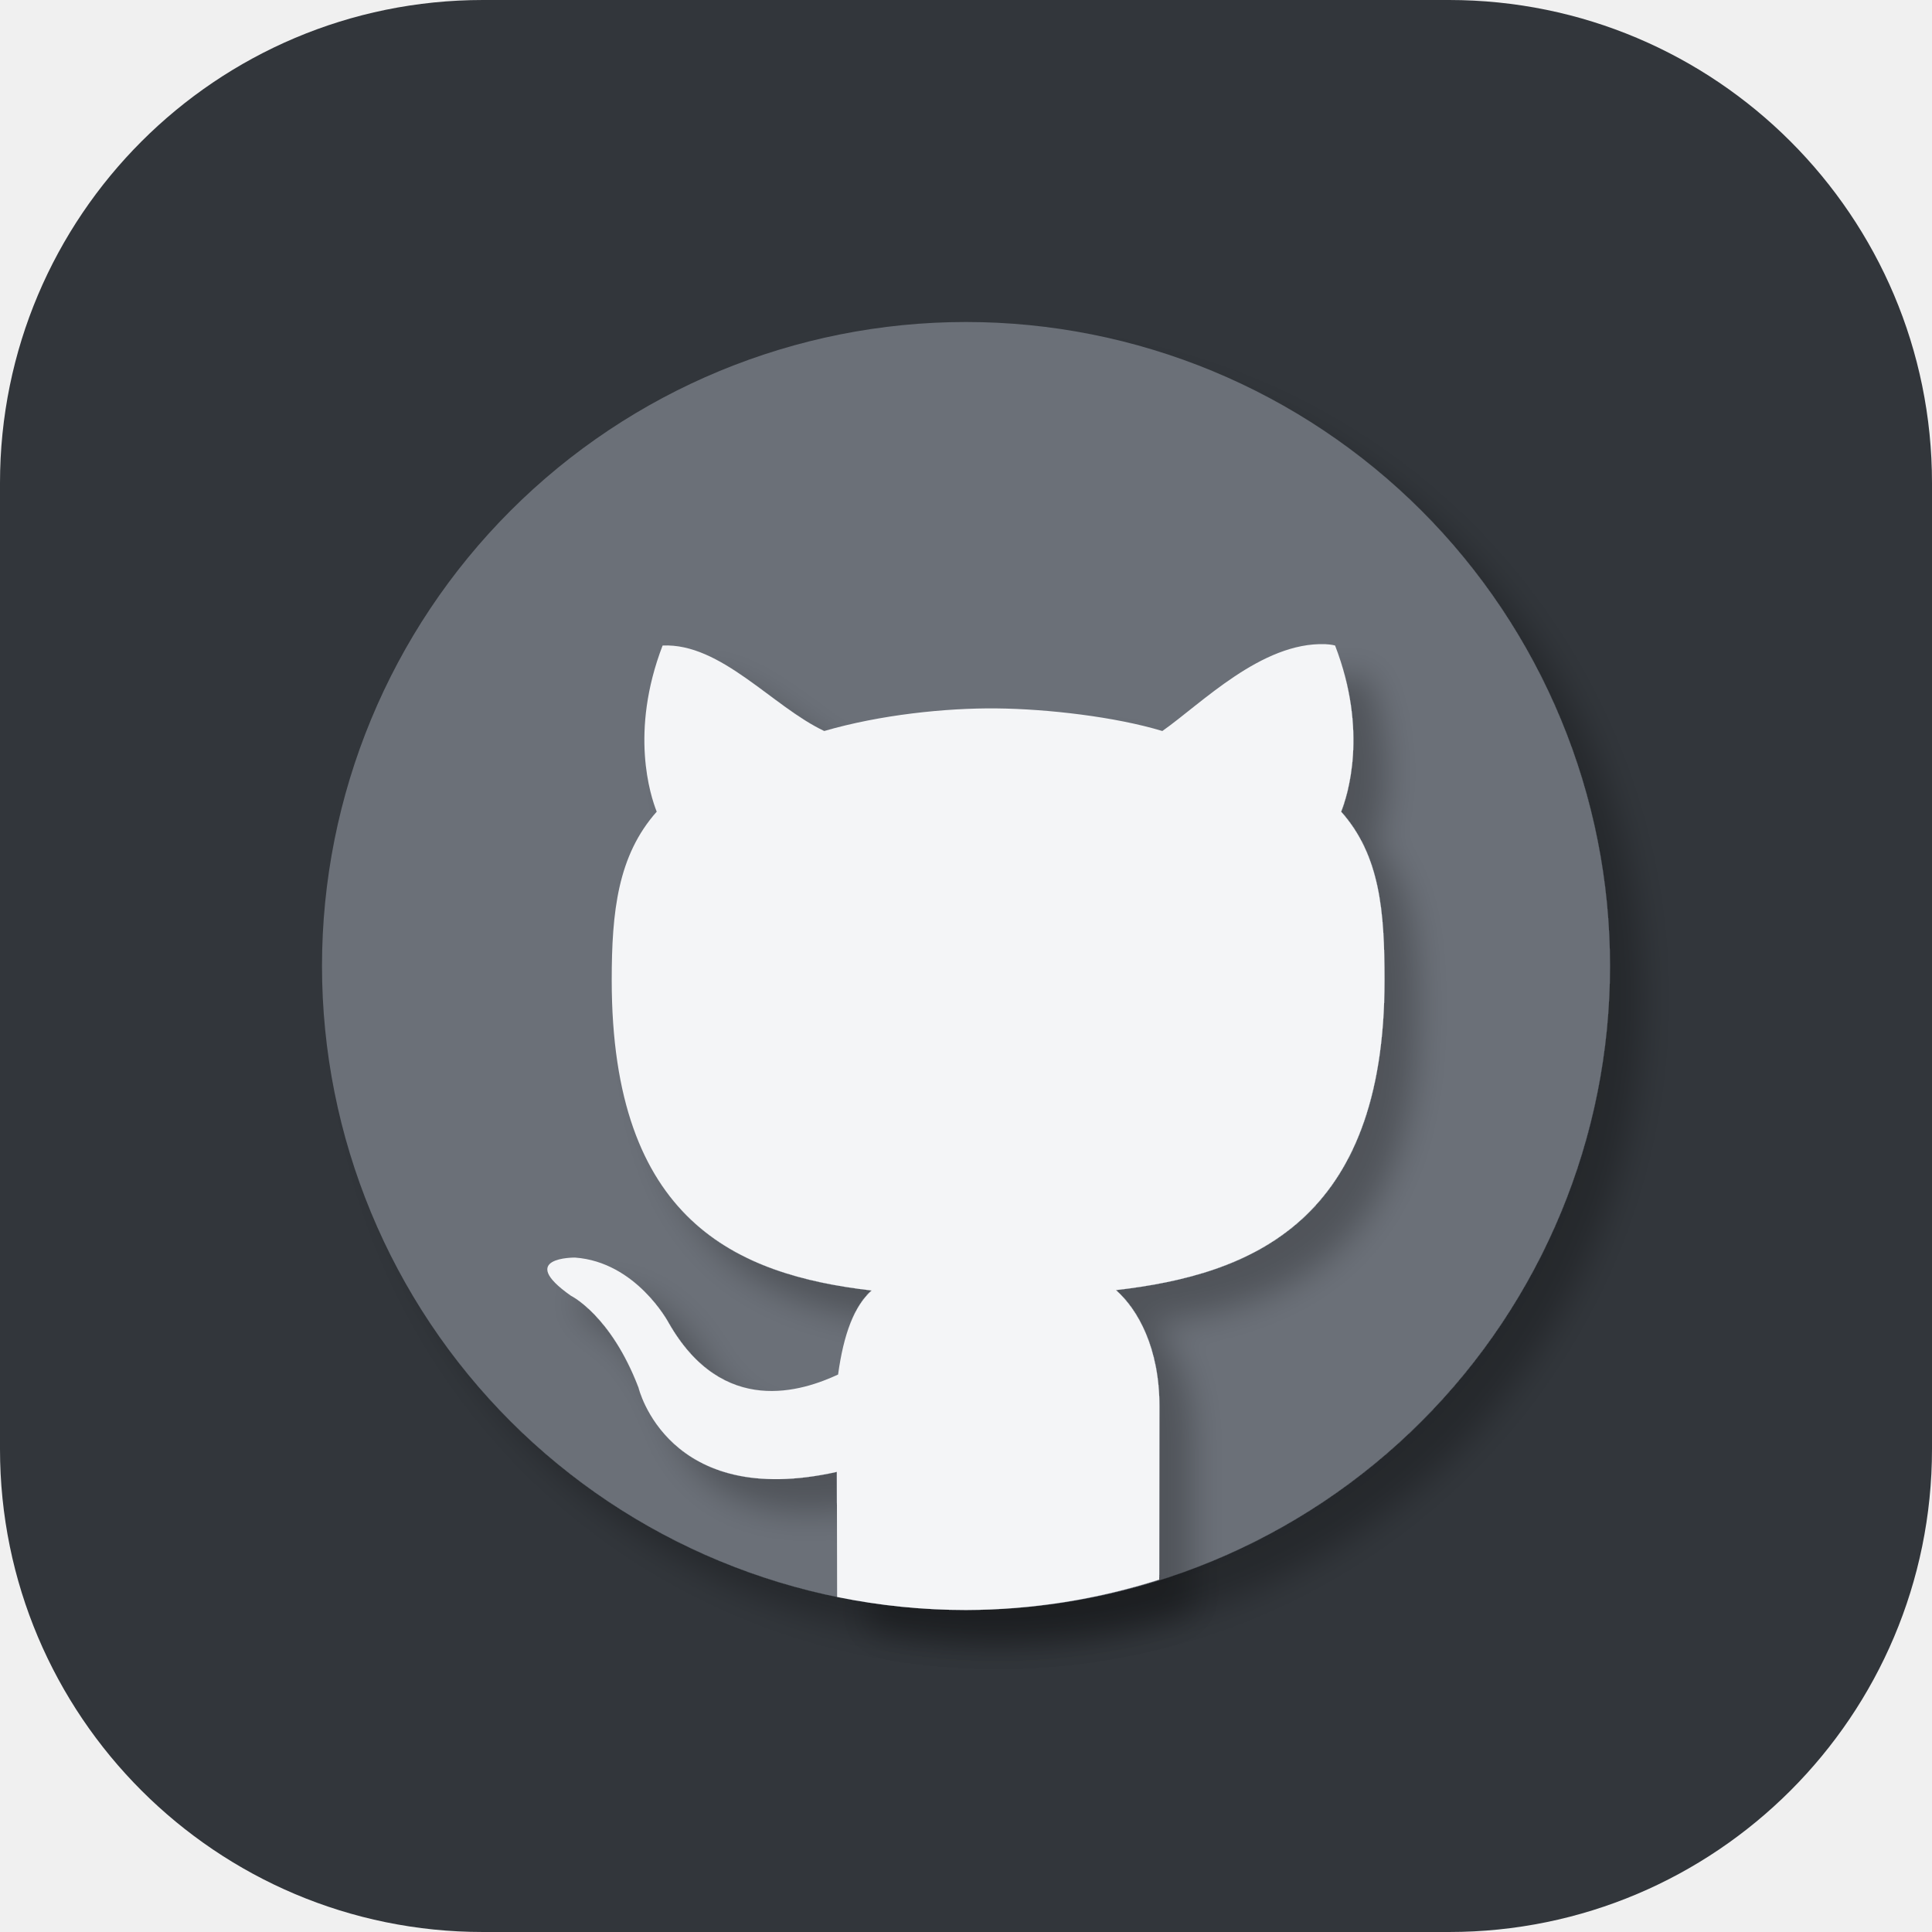
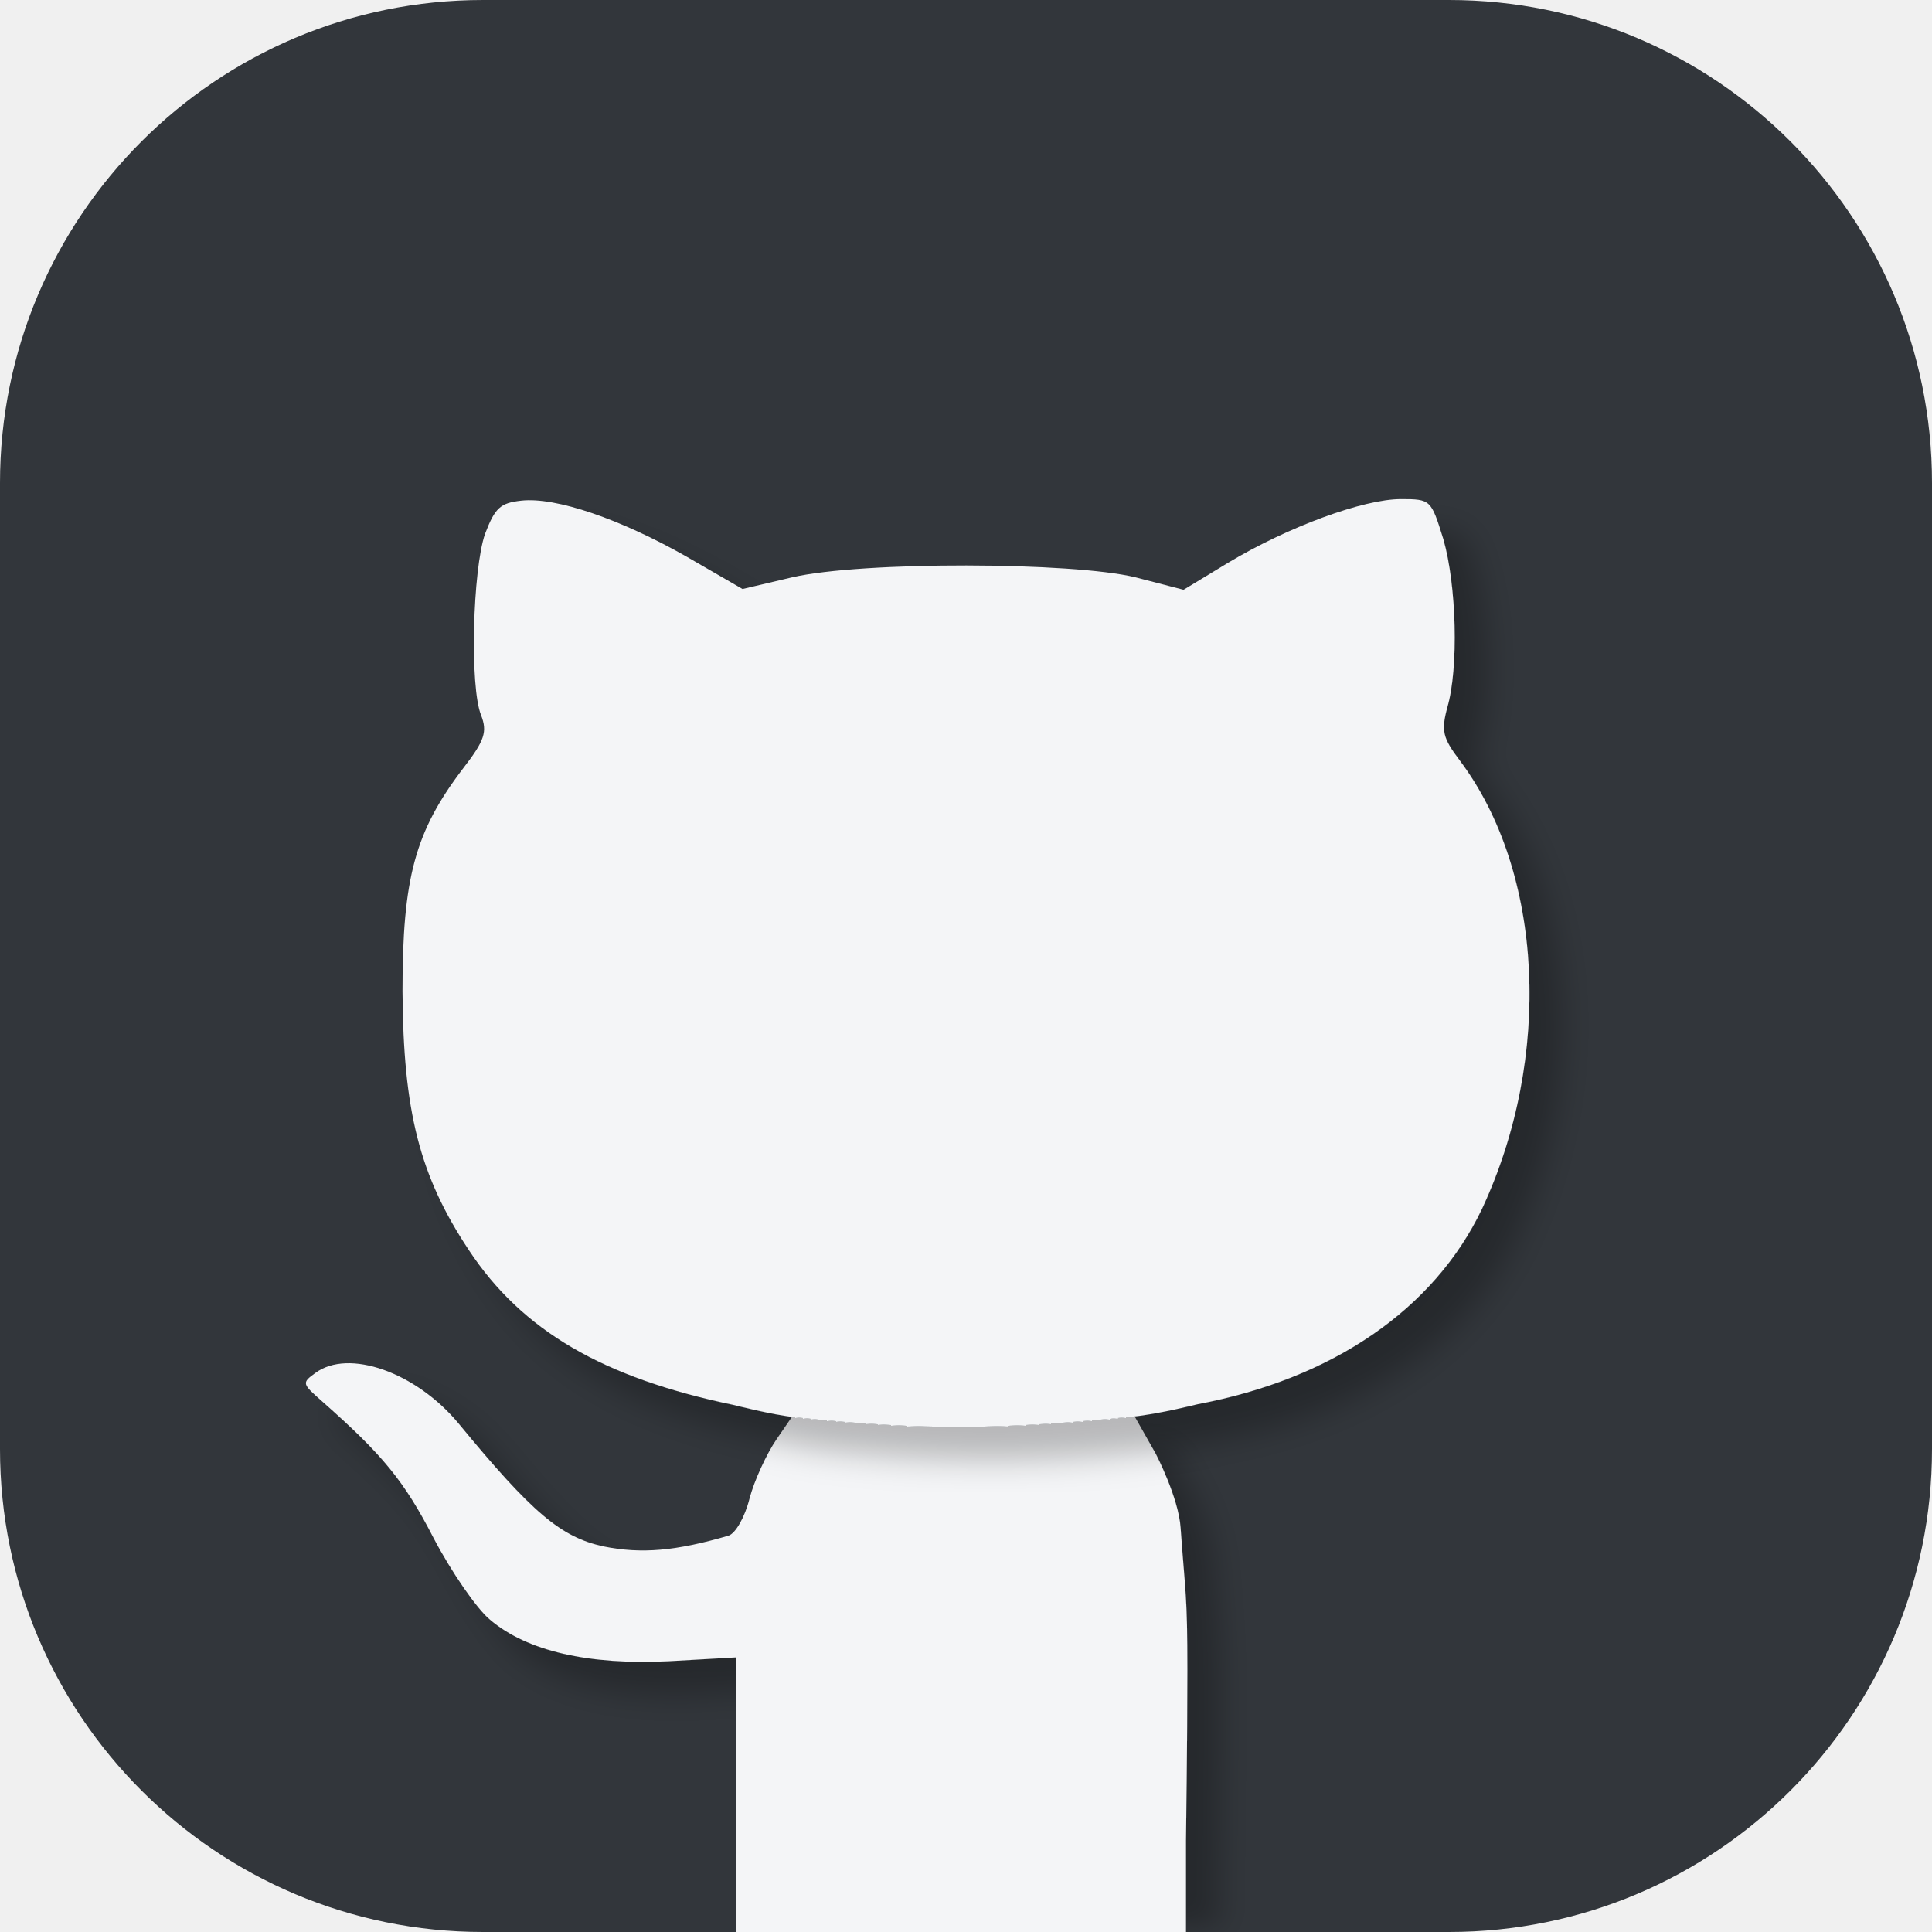
- <svg xmlns="http://www.w3.org/2000/svg" width="24" height="24" viewBox="0 0 24 24" fill="none">
-   <rect width="24" height="24" rx="6" fill="#32363B" />
-   <g filter="url(#filter0_d_101_841)">
-     <path d="M20 12C20 14.122 19.157 16.157 17.657 17.657C16.157 19.157 14.122 20 12 20C10.949 20 9.909 19.793 8.939 19.391C7.968 18.989 7.086 18.4 6.343 17.657C4.843 16.157 4 14.122 4 12C4 9.878 4.843 7.843 6.343 6.343C7.843 4.843 9.878 4 12 4C13.051 4 14.091 4.207 15.062 4.609C16.032 5.011 16.914 5.6 17.657 6.343C18.4 7.086 18.989 7.968 19.391 8.939C19.793 9.909 20 10.949 20 12Z" fill="#6B7078" />
-   </g>
-   <g filter="url(#filter1_d_101_841)">
-     <path d="M16.463 8.002C15.672 7.974 14.927 8.738 14.439 9.081C13.855 8.904 13.01 8.806 12.376 8.8C11.748 8.794 10.932 8.879 10.239 9.081C9.595 8.778 8.955 7.985 8.231 8.019C7.819 9.093 8.08 9.886 8.158 10.083C7.674 10.628 7.599 11.325 7.599 12.176C7.599 15.165 9.146 15.835 10.828 16.031C10.611 16.226 10.48 16.571 10.411 17.075C9.98 17.275 8.979 17.619 8.303 16.427C8.303 16.427 7.903 15.677 7.143 15.622C7.143 15.622 6.404 15.613 7.092 16.096C7.092 16.096 7.588 16.336 7.932 17.238C7.932 17.238 8.29 18.755 10.396 18.284C10.397 18.457 10.398 19.129 10.399 19.838C10.925 19.945 11.462 20 11.999 20C12.814 19.997 13.624 19.87 14.4 19.622C14.402 18.709 14.403 17.834 14.403 17.471C14.403 16.743 14.134 16.267 13.863 16.026C15.549 15.833 17.199 15.173 17.199 12.176C17.199 11.325 17.145 10.628 16.66 10.083C16.738 9.886 16.998 9.093 16.585 8.019C16.585 8.019 16.546 8.006 16.463 8.002Z" fill="#F4F5F7" />
+ <svg xmlns="http://www.w3.org/2000/svg" width="240" height="240" viewBox="0 0 240 240" fill="none">
+   <g clip-path="url(#clip0_201_1905)">
+     <rect width="240" height="240" rx="60" fill="#32363B" />
+     <g filter="url(#filter0_d_201_1905)">
+       <path d="M39.172 170.56C43.298 167.496 51.648 170.464 56.926 176.782C66.138 187.983 69.69 190.951 74.968 192.1C79.67 193.057 83.989 192.673 90.515 190.759C91.378 190.471 92.53 188.462 93.106 186.164C93.681 183.962 95.217 180.612 96.465 178.793L98.376 176.012C98.57 176.037 98.76 176.06 98.944 176.079C115.034 177.75 124.6 177.559 140.705 175.982C140.786 175.974 140.869 175.963 140.952 175.954L143.585 180.611C143.585 180.611 146.388 185.998 146.655 189.753C147.25 198.088 147.5 198 147.5 207.5C147.5 216.187 147.326 228.637 147.327 228.669V244H91.475V205.885L83.029 206.363C73.145 206.842 65.467 205.119 60.86 201.194C59.229 199.854 56.063 195.259 53.855 191.047C50.209 183.963 47.522 180.707 40.036 174.102C37.541 171.9 37.445 171.804 39.172 170.56Z" fill="#F4F5F7" />
+     </g>
+     <g filter="url(#filter1_d_201_1905)">
+       <path d="M98.944 176.079C95.872 175.76 91.186 174.539 91.186 174.539C74.903 171.169 64.846 165.297 58.237 155.285C52.107 146.043 50.096 138.053 50 123.131C50 109.076 51.532 103.299 57.567 95.405C60.249 91.94 60.536 90.881 59.77 88.859C58.333 85.393 58.716 70.76 60.249 66.332C61.494 63.059 62.164 62.481 64.75 62.193C69.061 61.711 77.106 64.503 85.248 69.124L92.24 73.167L98.37 71.723C107.086 69.701 133.234 69.798 141.088 71.723L147.027 73.263L152.582 69.894C159.957 65.466 169.344 62 174.037 62C177.743 62 177.772 62.095 179.269 66.889L179.305 67.006C180.933 72.686 181.221 82.987 179.784 87.896C179.018 90.784 179.209 91.651 181.317 94.443C191.757 108.305 192.906 131.314 184.094 150.182C178.156 162.601 165.608 171.265 148.751 174.442C148.751 174.442 143.889 175.671 140.705 175.983C124.6 177.559 115.034 177.75 98.944 176.079Z" fill="#F4F5F7" />
+     </g>
  </g>
  <defs>
-     <filter id="filter0_d_101_841" x="4" y="4" width="16.8" height="16.8" filterUnits="userSpaceOnUse" color-interpolation-filters="sRGB">
+     <filter id="filter0_d_201_1905" x="38" y="169.344" width="117.5" height="82.656" filterUnits="userSpaceOnUse" color-interpolation-filters="sRGB">
      <feFlood flood-opacity="0" result="BackgroundImageFix" />
      <feColorMatrix in="SourceAlpha" type="matrix" values="0 0 0 0 0 0 0 0 0 0 0 0 0 0 0 0 0 0 127 0" result="hardAlpha" />
-       <feOffset dx="0.4" dy="0.4" />
-       <feGaussianBlur stdDeviation="0.2" />
+       <feOffset dx="4" dy="4" />
+       <feGaussianBlur stdDeviation="2" />
      <feComposite in2="hardAlpha" operator="out" />
      <feColorMatrix type="matrix" values="0 0 0 0 0 0 0 0 0 0 0 0 0 0 0 0 0 0 0.25 0" />
-       <feBlend mode="normal" in2="BackgroundImageFix" result="effect1_dropShadow_101_841" />
-       <feBlend mode="normal" in="SourceGraphic" in2="effect1_dropShadow_101_841" result="shape" />
+       <feBlend mode="normal" in2="BackgroundImageFix" result="effect1_dropShadow_201_1905" />
+       <feBlend mode="normal" in="SourceGraphic" in2="effect1_dropShadow_201_1905" result="shape" />
    </filter>
-     <filter id="filter1_d_101_841" x="6.799" y="8.001" width="11.2" height="12.799" filterUnits="userSpaceOnUse" color-interpolation-filters="sRGB">
+     <filter id="filter1_d_201_1905" x="50" y="62" width="148" height="123.251" filterUnits="userSpaceOnUse" color-interpolation-filters="sRGB">
      <feFlood flood-opacity="0" result="BackgroundImageFix" />
      <feColorMatrix in="SourceAlpha" type="matrix" values="0 0 0 0 0 0 0 0 0 0 0 0 0 0 0 0 0 0 127 0" result="hardAlpha" />
-       <feOffset dx="0.4" dy="0.4" />
-       <feGaussianBlur stdDeviation="0.2" />
+       <feOffset dx="4" dy="4" />
+       <feGaussianBlur stdDeviation="2" />
      <feComposite in2="hardAlpha" operator="out" />
      <feColorMatrix type="matrix" values="0 0 0 0 0 0 0 0 0 0 0 0 0 0 0 0 0 0 0.25 0" />
-       <feBlend mode="normal" in2="BackgroundImageFix" result="effect1_dropShadow_101_841" />
-       <feBlend mode="normal" in="SourceGraphic" in2="effect1_dropShadow_101_841" result="shape" />
+       <feBlend mode="normal" in2="BackgroundImageFix" result="effect1_dropShadow_201_1905" />
+       <feBlend mode="normal" in="SourceGraphic" in2="effect1_dropShadow_201_1905" result="shape" />
    </filter>
+     <clipPath id="clip0_201_1905">
+       <rect width="240" height="240" rx="60" fill="white" />
+     </clipPath>
  </defs>
</svg>
